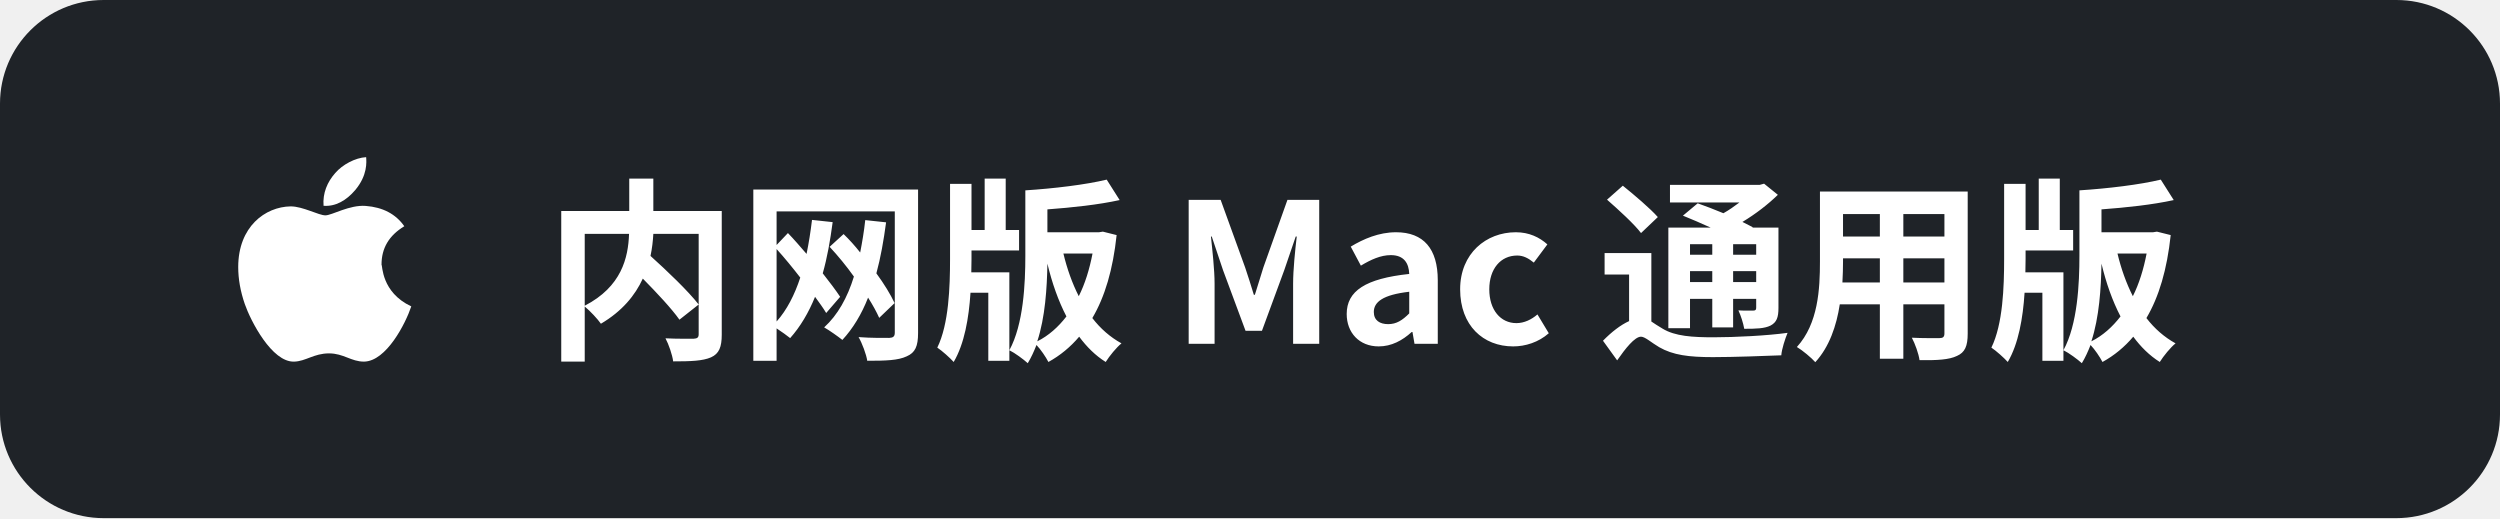
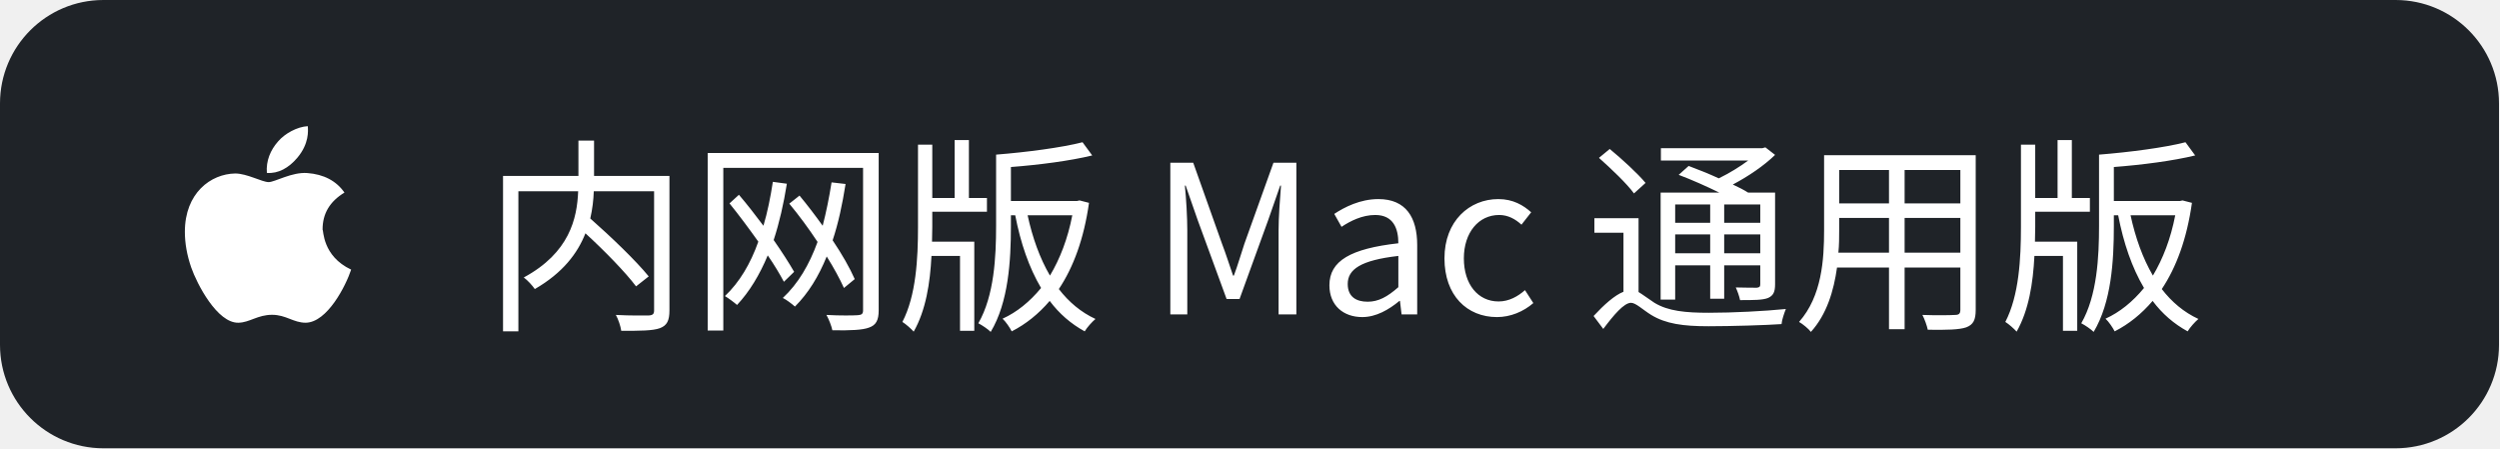
- <svg xmlns="http://www.w3.org/2000/svg" width="193" height="40" viewBox="0 0 193 40" role="img" aria-label="内网版 Mac 通用版">
-   <rect width="193" height="40" rx="8" fill="#1F2328" />
-   <svg x="16" y="11.0" width="18" height="18" viewBox="0 0 384 512">
+ <svg xmlns="http://www.w3.org/2000/svg" width="145" height="26" viewBox="0 0 145 26" role="img" aria-label="内网版 Mac 通用版">
+   <rect width="145" height="26" rx="6" fill="#1F2328" />
+   <svg x="9" y="6.5" width="13" height="13" viewBox="0 0 384 512">
    <path fill="#fff" d="M318.7 268.7c-.2-36.7 16.4-64.4 50-84.8-18.8-26.9-47.2-41.7-84.7-44.6-35.5-2.8-74.3 20.7-88.5 20.7-15 0-49.4-19.7-76.4-19.7C63.3 141.2 4 184.8 4 273.5c0 26.2 4.8 53.3 14.4 81.2 12.9 37.2 59.5 128 108.3 126.5 25.5-.6 43.6-18.1 76.6-18.1 32.1 0 48.6 18.1 76.9 18.1 49.2-.7 91.5-84.2 103.8-121.3-66.2-31.1-62.9-90.6-65.3-91.2Zm-57.8-164.2c27.3-32.4 24.8-61.9 24-72.3-24.1 1.4-52 16.4-67.9 34.9-17.5 19.8-27.8 44.3-25.6 71.9 26.1 2 49.9-11.4 69.5-34.5Z" />
  </svg>
-   <text x="42" y="20.0" dominant-baseline="central" fill="#fff" font-size="15" font-weight="600" font-family="-apple-system,BlinkMacSystemFont,'Segoe UI','PingFang SC','Microsoft YaHei','Noto Sans CJK SC',sans-serif">内网版 Mac 通用版</text>
+   <text x="28" y="13.0" dominant-baseline="central" fill="#fff" font-size="12" font-weight="500" font-family="-apple-system,BlinkMacSystemFont,'Segoe UI','PingFang SC','Microsoft YaHei','Noto Sans CJK SC',sans-serif">内网版 Mac 通用版</text>
</svg>
